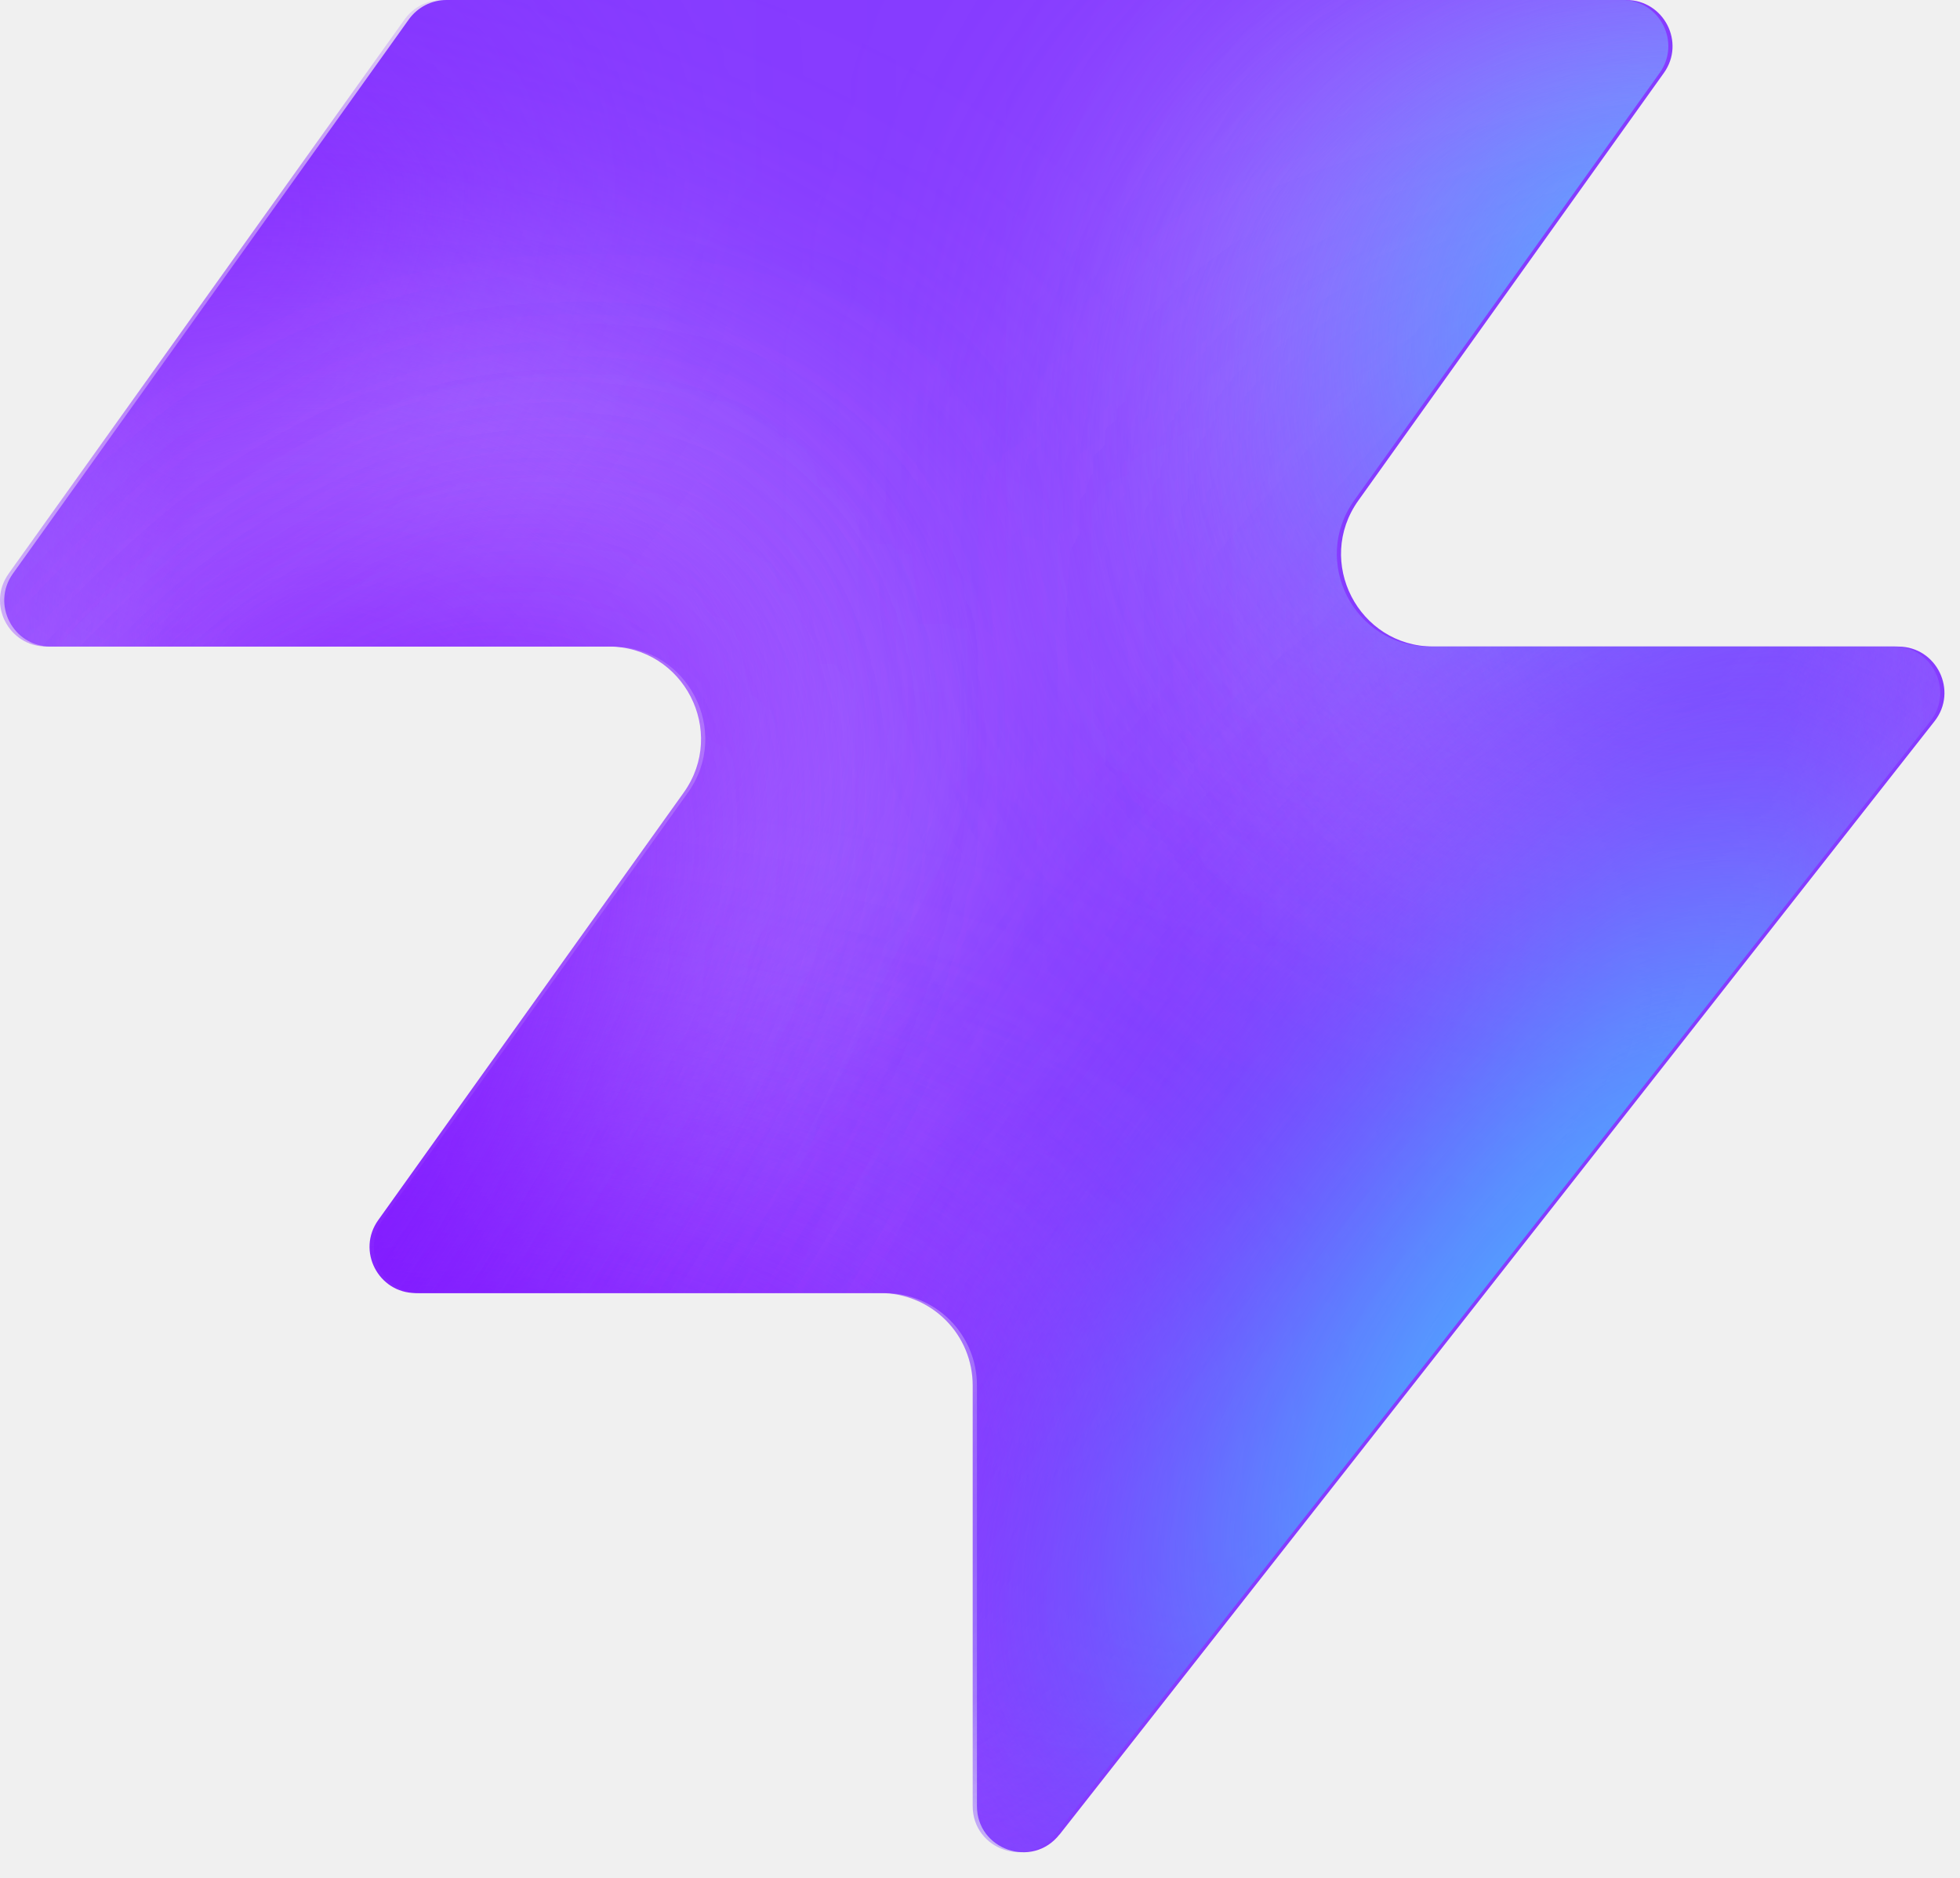
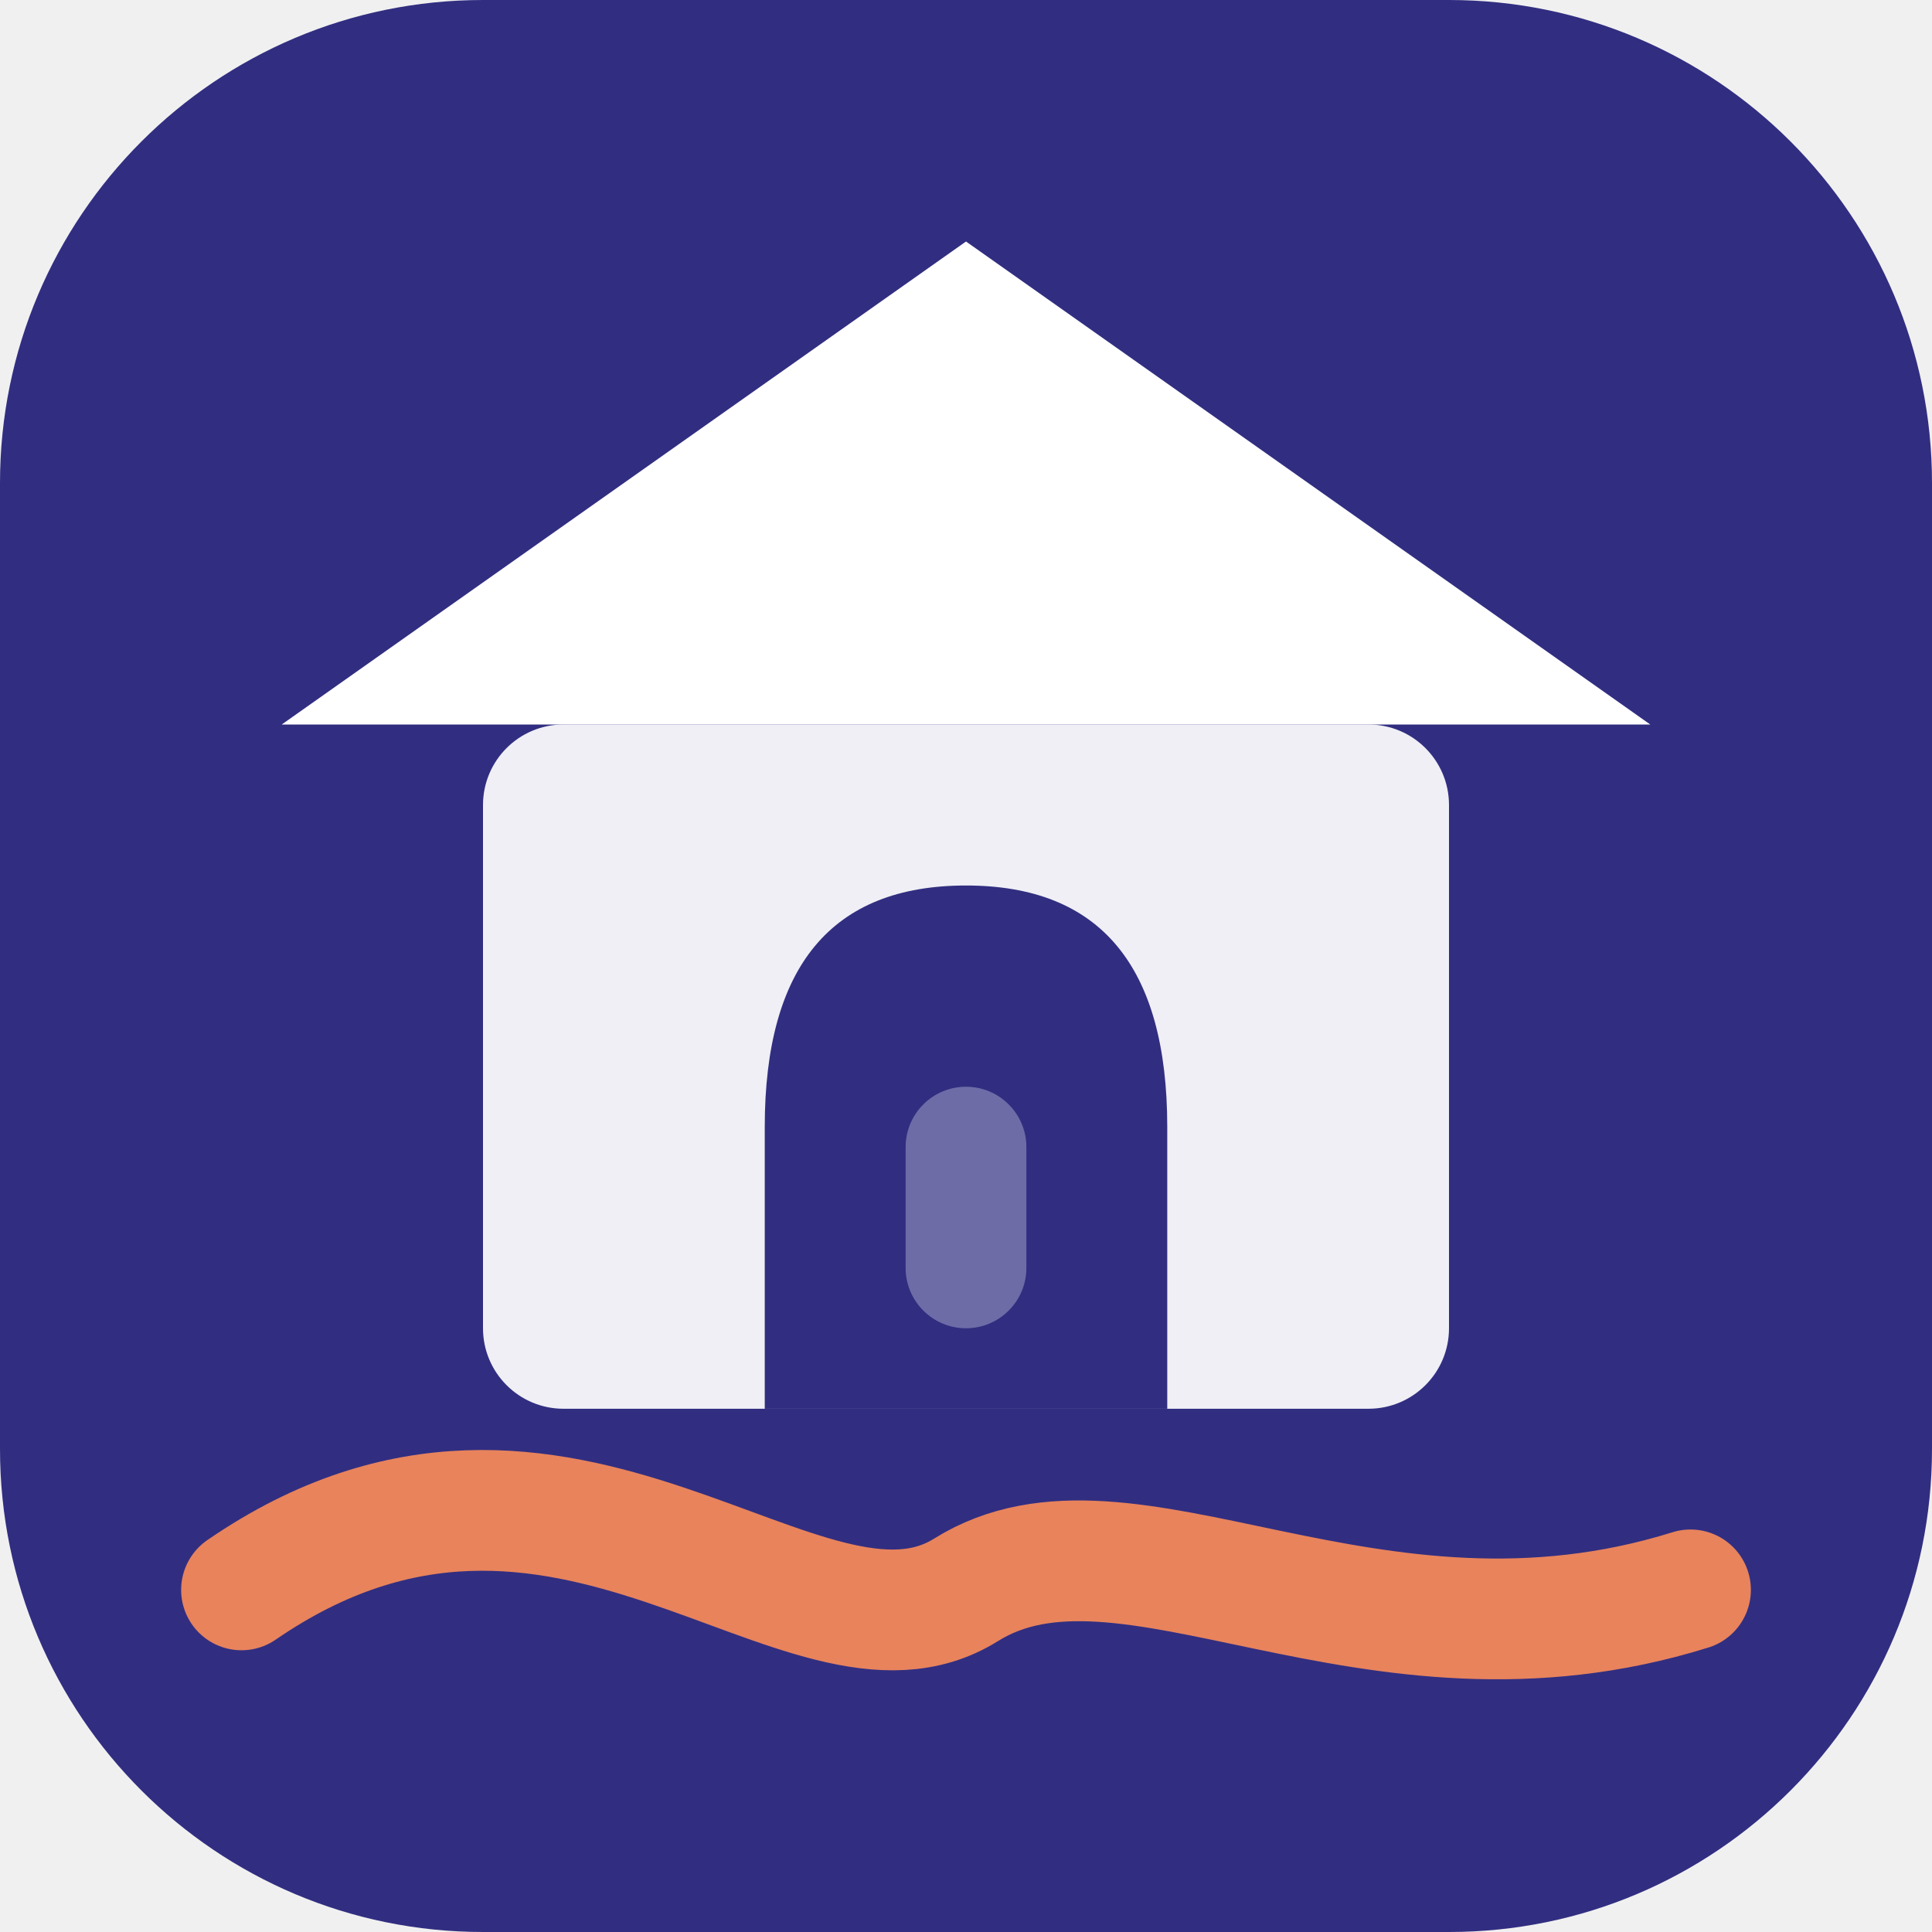
- <svg xmlns="http://www.w3.org/2000/svg" width="48" height="46" fill="none" viewBox="0 0 48 46">
-   <path fill="#863bff" d="M25.946 44.938c-.664.845-2.021.375-2.021-.698V33.937a2.26 2.26 0 0 0-2.262-2.262H10.287c-.92 0-1.456-1.04-.92-1.788l7.48-10.471c1.07-1.497 0-3.578-1.842-3.578H1.237c-.92 0-1.456-1.04-.92-1.788L10.013.474c.214-.297.556-.474.92-.474h28.894c.92 0 1.456 1.04.92 1.788l-7.48 10.471c-1.07 1.498 0 3.579 1.842 3.579h11.377c.943 0 1.473 1.088.89 1.83L25.947 44.94z" style="fill:#863bff;fill:color(display-p3 .525 .23 1);fill-opacity:1" />
-   <mask id="a" width="48" height="46" x="0" y="0" maskUnits="userSpaceOnUse" style="mask-type:alpha">
-     <path fill="#000" d="M25.842 44.938c-.664.844-2.021.375-2.021-.698V33.937a2.26 2.26 0 0 0-2.262-2.262H10.183c-.92 0-1.456-1.04-.92-1.788l7.48-10.471c1.07-1.498 0-3.579-1.842-3.579H1.133c-.92 0-1.456-1.04-.92-1.787L9.91.473c.214-.297.556-.474.92-.474h28.894c.92 0 1.456 1.04.92 1.788l-7.48 10.471c-1.07 1.498 0 3.578 1.842 3.578h11.377c.943 0 1.473 1.088.89 1.832L25.843 44.94z" style="fill:#000;fill-opacity:1" />
-   </mask>
-   <g mask="url(#a)">
-     <g filter="url(#b)">
-       <ellipse cx="5.508" cy="14.704" fill="#ede6ff" rx="5.508" ry="14.704" style="fill:#ede6ff;fill:color(display-p3 .927 .903 1);fill-opacity:1" transform="matrix(.00324 1 1 -.00324 -4.47 31.516)" />
-     </g>
-     <g filter="url(#c)">
-       <ellipse cx="10.399" cy="29.851" fill="#ede6ff" rx="10.399" ry="29.851" style="fill:#ede6ff;fill:color(display-p3 .927 .903 1);fill-opacity:1" transform="matrix(.00324 1 1 -.00324 -39.328 7.883)" />
-     </g>
-     <g filter="url(#d)">
-       <ellipse cx="5.508" cy="30.487" fill="#7e14ff" rx="5.508" ry="30.487" style="fill:#7e14ff;fill:color(display-p3 .492 .077 1);fill-opacity:1" transform="rotate(89.814 -25.913 -14.639)scale(1 -1)" />
-     </g>
-     <g filter="url(#e)">
-       <ellipse cx="5.508" cy="30.599" fill="#7e14ff" rx="5.508" ry="30.599" style="fill:#7e14ff;fill:color(display-p3 .492 .077 1);fill-opacity:1" transform="rotate(89.814 -32.644 -3.334)scale(1 -1)" />
-     </g>
-     <g filter="url(#f)">
-       <ellipse cx="5.508" cy="30.599" fill="#7e14ff" rx="5.508" ry="30.599" style="fill:#7e14ff;fill:color(display-p3 .492 .077 1);fill-opacity:1" transform="matrix(.00324 1 1 -.00324 -34.34 30.47)" />
-     </g>
-     <g filter="url(#g)">
-       <ellipse cx="14.072" cy="22.078" fill="#ede6ff" rx="14.072" ry="22.078" style="fill:#ede6ff;fill:color(display-p3 .927 .903 1);fill-opacity:1" transform="rotate(93.35 24.506 48.493)scale(-1 1)" />
-     </g>
-     <g filter="url(#h)">
-       <ellipse cx="3.47" cy="21.501" fill="#7e14ff" rx="3.47" ry="21.501" style="fill:#7e14ff;fill:color(display-p3 .492 .077 1);fill-opacity:1" transform="rotate(89.009 28.708 47.59)scale(-1 1)" />
-     </g>
-     <g filter="url(#i)">
-       <ellipse cx="3.47" cy="21.501" fill="#7e14ff" rx="3.47" ry="21.501" style="fill:#7e14ff;fill:color(display-p3 .492 .077 1);fill-opacity:1" transform="rotate(89.009 28.708 47.59)scale(-1 1)" />
-     </g>
-     <g filter="url(#j)">
-       <ellipse cx=".387" cy="8.972" fill="#7e14ff" rx="4.407" ry="29.108" style="fill:#7e14ff;fill:color(display-p3 .492 .077 1);fill-opacity:1" transform="rotate(39.51 .387 8.972)" />
-     </g>
-     <g filter="url(#k)">
-       <ellipse cx="47.523" cy="-6.092" fill="#7e14ff" rx="4.407" ry="29.108" style="fill:#7e14ff;fill:color(display-p3 .492 .077 1);fill-opacity:1" transform="rotate(37.892 47.523 -6.092)" />
-     </g>
-     <g filter="url(#l)">
-       <ellipse cx="41.412" cy="6.333" fill="#47bfff" rx="5.971" ry="9.665" style="fill:#47bfff;fill:color(display-p3 .28 .748 1);fill-opacity:1" transform="rotate(37.892 41.412 6.333)" />
-     </g>
-     <g filter="url(#m)">
-       <ellipse cx="-1.879" cy="38.332" fill="#7e14ff" rx="4.407" ry="29.108" style="fill:#7e14ff;fill:color(display-p3 .492 .077 1);fill-opacity:1" transform="rotate(37.892 -1.88 38.332)" />
-     </g>
-     <g filter="url(#n)">
-       <ellipse cx="-1.879" cy="38.332" fill="#7e14ff" rx="4.407" ry="29.108" style="fill:#7e14ff;fill:color(display-p3 .492 .077 1);fill-opacity:1" transform="rotate(37.892 -1.88 38.332)" />
-     </g>
-     <g filter="url(#o)">
-       <ellipse cx="35.651" cy="29.907" fill="#7e14ff" rx="4.407" ry="29.108" style="fill:#7e14ff;fill:color(display-p3 .492 .077 1);fill-opacity:1" transform="rotate(37.892 35.651 29.907)" />
-     </g>
-     <g filter="url(#p)">
-       <ellipse cx="38.418" cy="32.4" fill="#47bfff" rx="5.971" ry="15.297" style="fill:#47bfff;fill:color(display-p3 .28 .748 1);fill-opacity:1" transform="rotate(37.892 38.418 32.4)" />
-     </g>
-   </g>
-   <defs>
-     <filter id="b" width="60.045" height="41.654" x="-19.77" y="16.149" color-interpolation-filters="sRGB" filterUnits="userSpaceOnUse">
-       <feFlood flood-opacity="0" result="BackgroundImageFix" />
-       <feBlend in="SourceGraphic" in2="BackgroundImageFix" result="shape" />
-       <feGaussianBlur result="effect1_foregroundBlur_2002_17158" stdDeviation="7.659" />
-     </filter>
-     <filter id="c" width="90.34" height="51.437" x="-54.613" y="-7.533" color-interpolation-filters="sRGB" filterUnits="userSpaceOnUse">
-       <feFlood flood-opacity="0" result="BackgroundImageFix" />
-       <feBlend in="SourceGraphic" in2="BackgroundImageFix" result="shape" />
-       <feGaussianBlur result="effect1_foregroundBlur_2002_17158" stdDeviation="7.659" />
-     </filter>
-     <filter id="d" width="79.355" height="29.4" x="-49.64" y="2.03" color-interpolation-filters="sRGB" filterUnits="userSpaceOnUse">
-       <feFlood flood-opacity="0" result="BackgroundImageFix" />
-       <feBlend in="SourceGraphic" in2="BackgroundImageFix" result="shape" />
-       <feGaussianBlur result="effect1_foregroundBlur_2002_17158" stdDeviation="4.596" />
-     </filter>
-     <filter id="e" width="79.579" height="29.4" x="-45.045" y="20.029" color-interpolation-filters="sRGB" filterUnits="userSpaceOnUse">
-       <feFlood flood-opacity="0" result="BackgroundImageFix" />
-       <feBlend in="SourceGraphic" in2="BackgroundImageFix" result="shape" />
-       <feGaussianBlur result="effect1_foregroundBlur_2002_17158" stdDeviation="4.596" />
-     </filter>
-     <filter id="f" width="79.579" height="29.4" x="-43.513" y="21.178" color-interpolation-filters="sRGB" filterUnits="userSpaceOnUse">
-       <feFlood flood-opacity="0" result="BackgroundImageFix" />
-       <feBlend in="SourceGraphic" in2="BackgroundImageFix" result="shape" />
-       <feGaussianBlur result="effect1_foregroundBlur_2002_17158" stdDeviation="4.596" />
-     </filter>
-     <filter id="g" width="74.749" height="58.852" x="15.756" y="-17.901" color-interpolation-filters="sRGB" filterUnits="userSpaceOnUse">
-       <feFlood flood-opacity="0" result="BackgroundImageFix" />
-       <feBlend in="SourceGraphic" in2="BackgroundImageFix" result="shape" />
-       <feGaussianBlur result="effect1_foregroundBlur_2002_17158" stdDeviation="7.659" />
-     </filter>
-     <filter id="h" width="61.377" height="25.362" x="23.548" y="2.284" color-interpolation-filters="sRGB" filterUnits="userSpaceOnUse">
-       <feFlood flood-opacity="0" result="BackgroundImageFix" />
-       <feBlend in="SourceGraphic" in2="BackgroundImageFix" result="shape" />
-       <feGaussianBlur result="effect1_foregroundBlur_2002_17158" stdDeviation="4.596" />
-     </filter>
-     <filter id="i" width="61.377" height="25.362" x="23.548" y="2.284" color-interpolation-filters="sRGB" filterUnits="userSpaceOnUse">
-       <feFlood flood-opacity="0" result="BackgroundImageFix" />
-       <feBlend in="SourceGraphic" in2="BackgroundImageFix" result="shape" />
-       <feGaussianBlur result="effect1_foregroundBlur_2002_17158" stdDeviation="4.596" />
-     </filter>
-     <filter id="j" width="56.045" height="63.649" x="-27.636" y="-22.853" color-interpolation-filters="sRGB" filterUnits="userSpaceOnUse">
-       <feFlood flood-opacity="0" result="BackgroundImageFix" />
-       <feBlend in="SourceGraphic" in2="BackgroundImageFix" result="shape" />
-       <feGaussianBlur result="effect1_foregroundBlur_2002_17158" stdDeviation="4.596" />
-     </filter>
-     <filter id="k" width="54.814" height="64.646" x="20.116" y="-38.415" color-interpolation-filters="sRGB" filterUnits="userSpaceOnUse">
-       <feFlood flood-opacity="0" result="BackgroundImageFix" />
-       <feBlend in="SourceGraphic" in2="BackgroundImageFix" result="shape" />
-       <feGaussianBlur result="effect1_foregroundBlur_2002_17158" stdDeviation="4.596" />
-     </filter>
-     <filter id="l" width="33.541" height="35.313" x="24.641" y="-11.323" color-interpolation-filters="sRGB" filterUnits="userSpaceOnUse">
-       <feFlood flood-opacity="0" result="BackgroundImageFix" />
-       <feBlend in="SourceGraphic" in2="BackgroundImageFix" result="shape" />
-       <feGaussianBlur result="effect1_foregroundBlur_2002_17158" stdDeviation="4.596" />
-     </filter>
-     <filter id="m" width="54.814" height="64.646" x="-29.286" y="6.009" color-interpolation-filters="sRGB" filterUnits="userSpaceOnUse">
-       <feFlood flood-opacity="0" result="BackgroundImageFix" />
-       <feBlend in="SourceGraphic" in2="BackgroundImageFix" result="shape" />
-       <feGaussianBlur result="effect1_foregroundBlur_2002_17158" stdDeviation="4.596" />
-     </filter>
-     <filter id="n" width="54.814" height="64.646" x="-29.286" y="6.009" color-interpolation-filters="sRGB" filterUnits="userSpaceOnUse">
-       <feFlood flood-opacity="0" result="BackgroundImageFix" />
-       <feBlend in="SourceGraphic" in2="BackgroundImageFix" result="shape" />
-       <feGaussianBlur result="effect1_foregroundBlur_2002_17158" stdDeviation="4.596" />
-     </filter>
-     <filter id="o" width="54.814" height="64.646" x="8.244" y="-2.416" color-interpolation-filters="sRGB" filterUnits="userSpaceOnUse">
-       <feFlood flood-opacity="0" result="BackgroundImageFix" />
-       <feBlend in="SourceGraphic" in2="BackgroundImageFix" result="shape" />
-       <feGaussianBlur result="effect1_foregroundBlur_2002_17158" stdDeviation="4.596" />
-     </filter>
-     <filter id="p" width="39.409" height="43.623" x="18.713" y="10.588" color-interpolation-filters="sRGB" filterUnits="userSpaceOnUse">
-       <feFlood flood-opacity="0" result="BackgroundImageFix" />
-       <feBlend in="SourceGraphic" in2="BackgroundImageFix" result="shape" />
-       <feGaussianBlur result="effect1_foregroundBlur_2002_17158" stdDeviation="4.596" />
-     </filter>
-   </defs>
+ <svg xmlns="http://www.w3.org/2000/svg" width="48" height="48" viewBox="0 0 48 48" fill="none">
+   <rect x="0" y="0" width="48" height="48" rx="12" fill="#312E81" />
+   <polygon points="7,18 24,6 41,18" fill="white" />
+   <rect x="12" y="18" width="24" height="17" rx="2" fill="white" opacity="0.92" />
+   <path d="M19 35 L19 28 Q19 22 24 22 Q29 22 29 28 L29 35 Z" fill="#312E81" />
+   <rect x="22.5" y="27" width="3" height="6" rx="1.5" fill="white" opacity="0.30" />
+   <path d="M6 39.5 C14 34, 20 42, 24 39.5 C28 37, 34 42, 42 39.5" stroke="#E8835C" stroke-width="3" stroke-linecap="round" fill="none" />
</svg>
